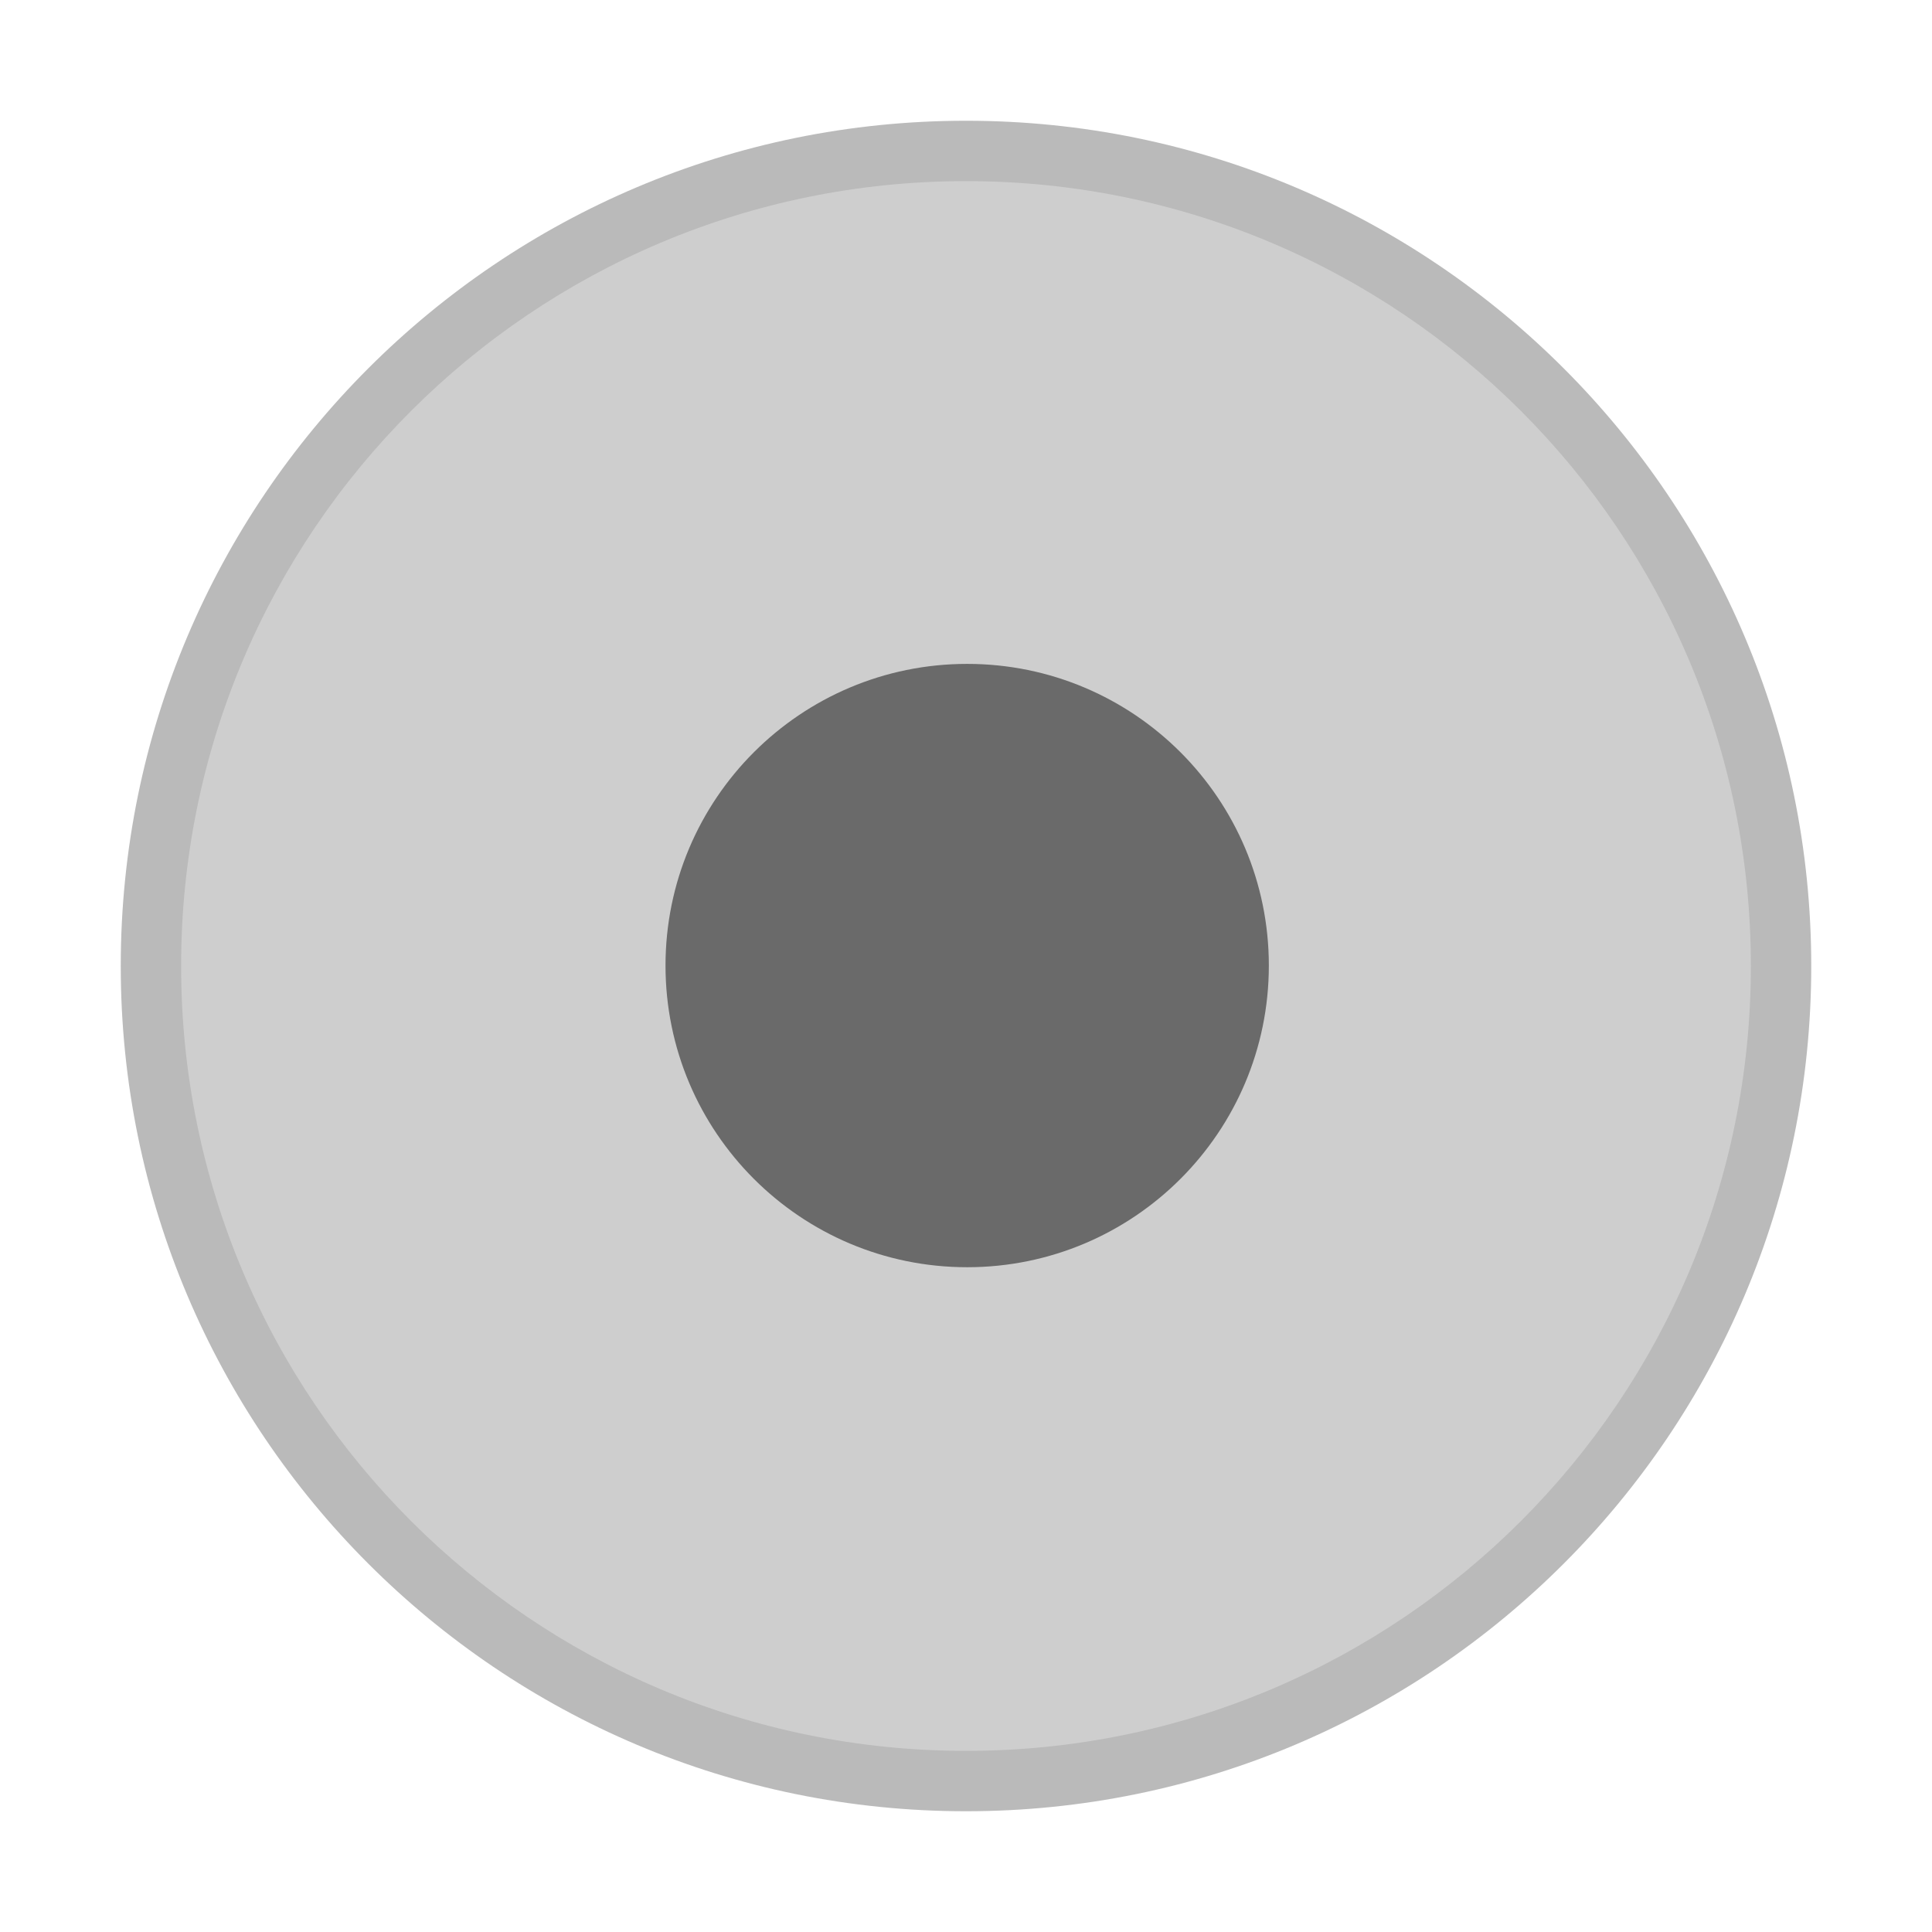
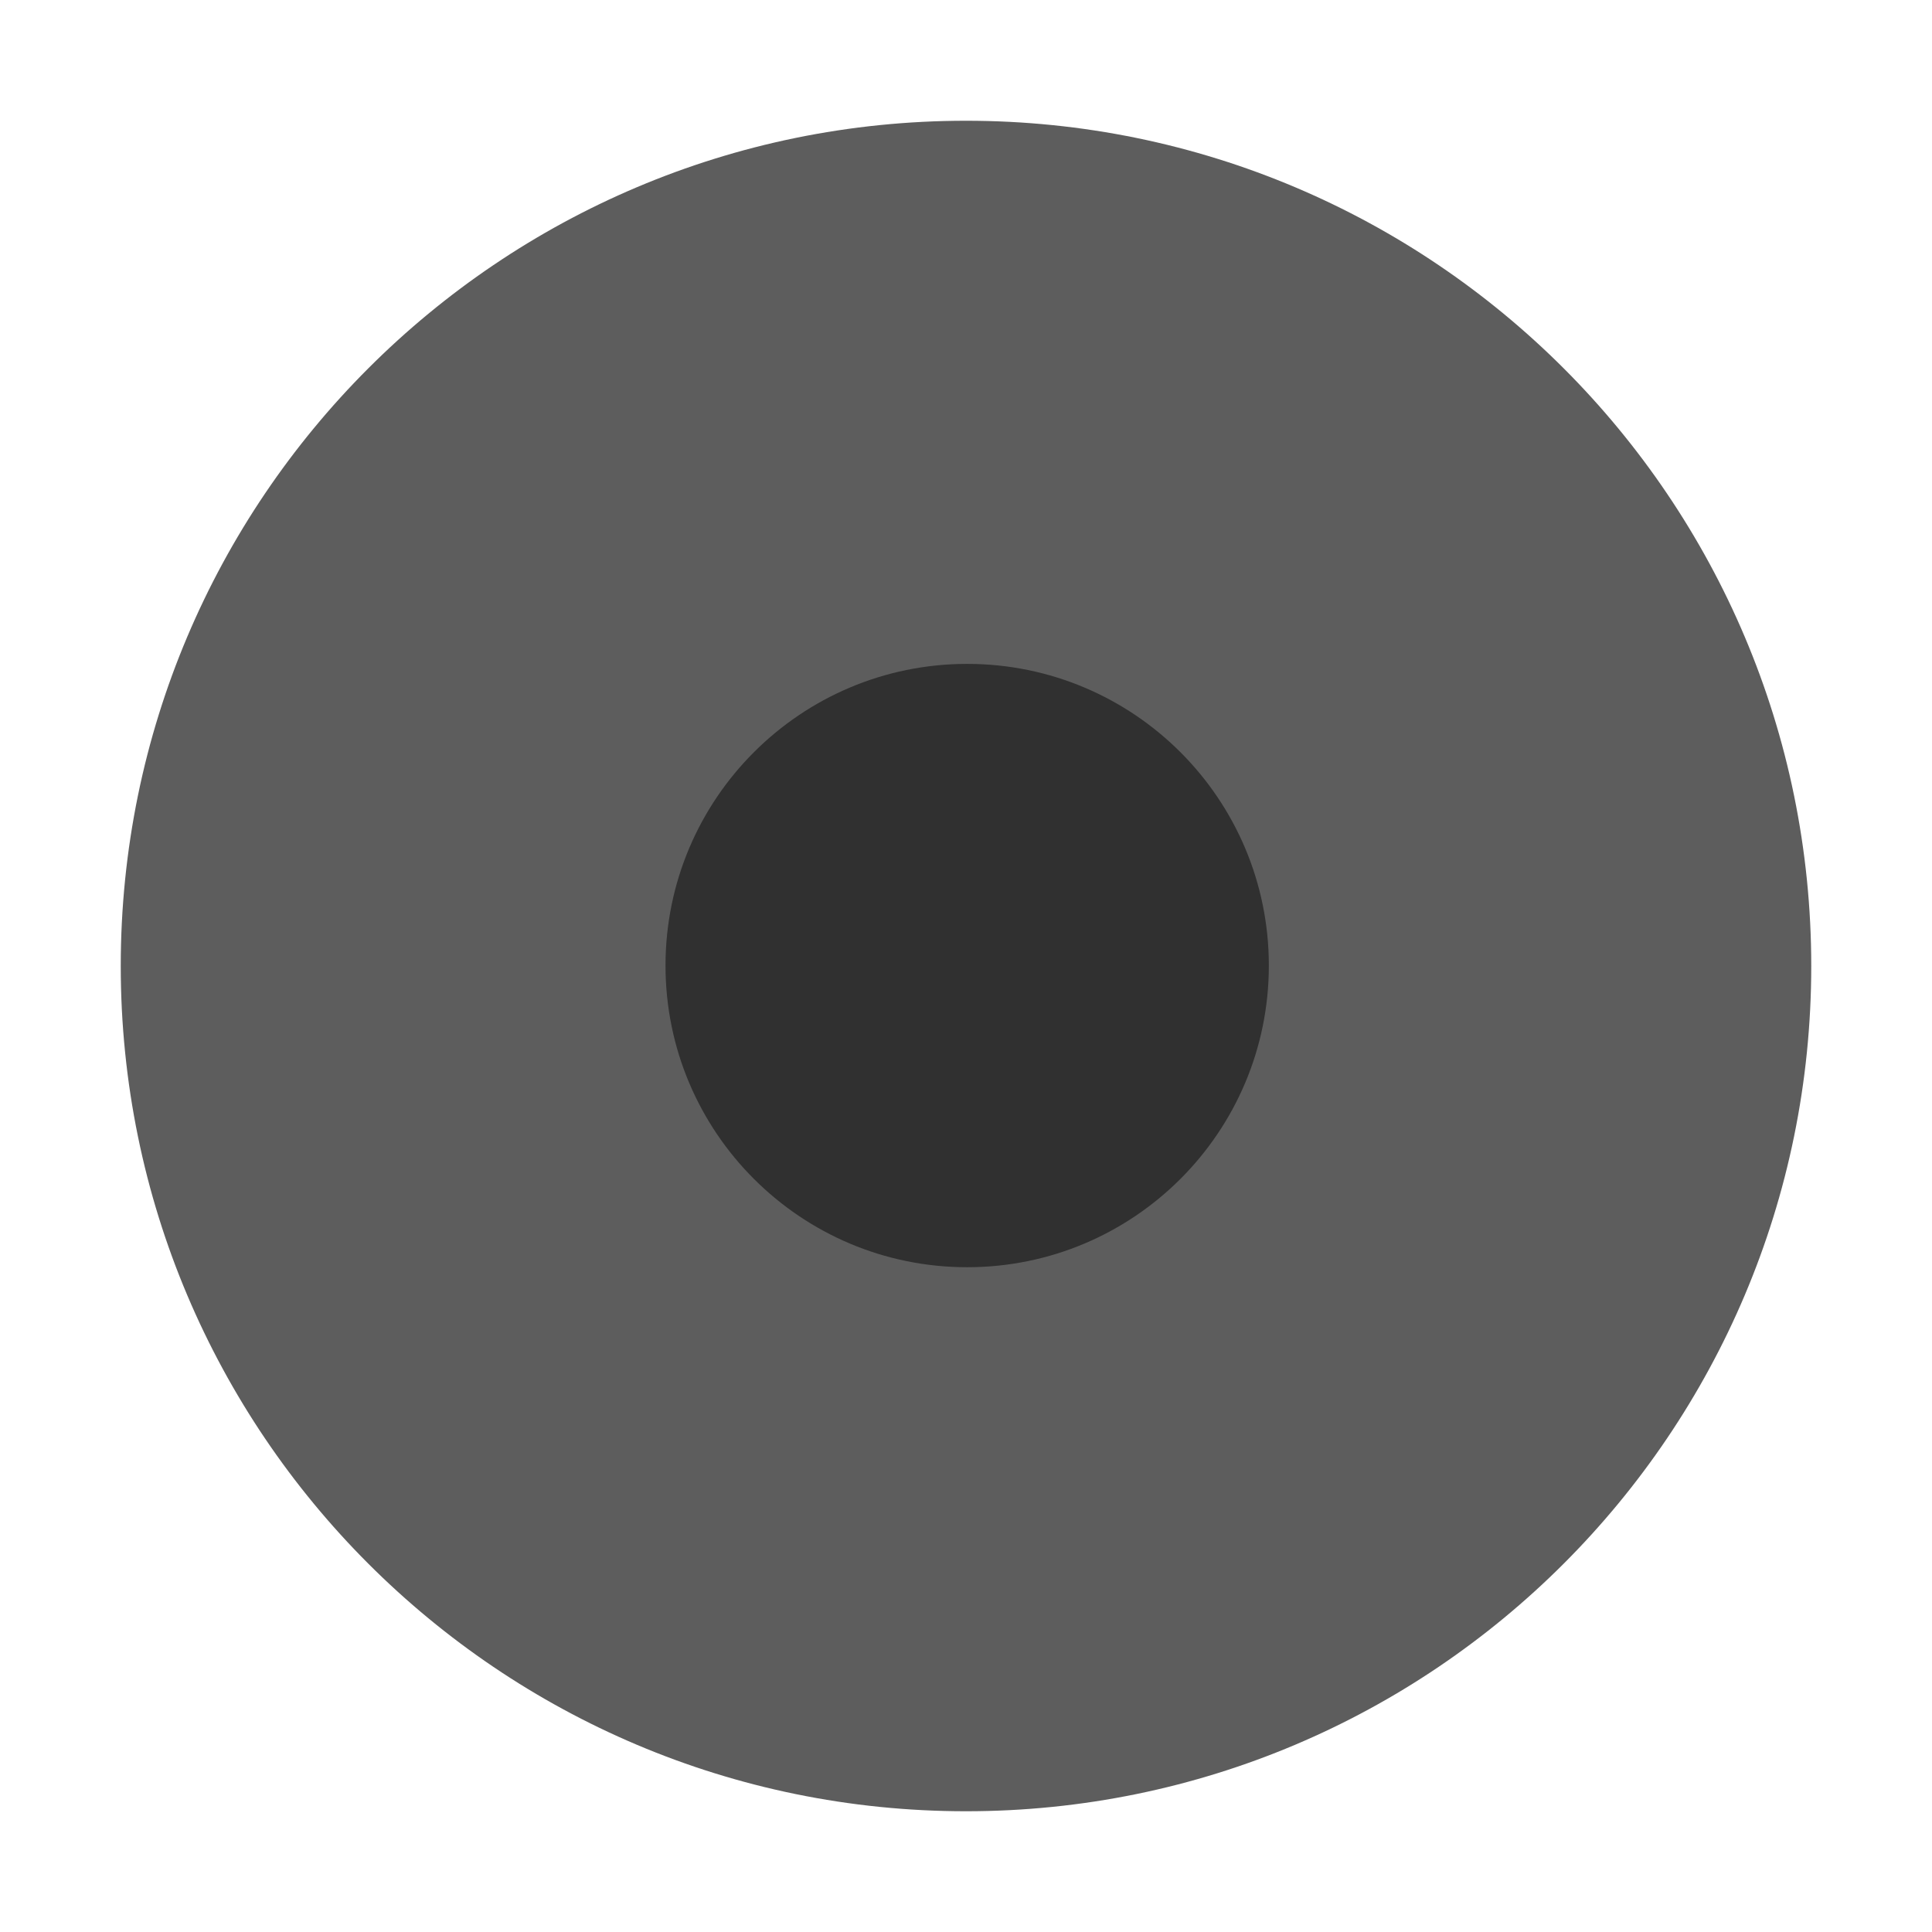
<svg xmlns="http://www.w3.org/2000/svg" width="16" height="16" version="1.1">
+   <path d="m8 15c3.866 0 7-3.134 7-7s-3.134-7-7-7c-3.866 0-7 3.134-7 7s3.134 7 7 7" fill="#5d5d5d" />
  <g id="titlebutton-minimize-backdrop" transform="translate(-253,268.64)">
    <rect x="253" y="-268.64" width="16" height="16" ry="1.6931e-5" opacity="0" stroke-width=".474" style="paint-order:markers stroke fill" />
-     <g transform="translate(254,-267.64)" enable-background="new">
-       <g transform="translate(-5,-1033.4)" fill-rule="evenodd">
-         <path d="m12 1047.4c3.866 0 7-3.134 7-7s-3.134-7-7-7c-3.866 0-7 3.134-7 7s3.134 7 7 7" fill="#bababa" />
-         <path d="m12 1046.9c3.59 0 6.5-2.91 6.5-6.5 0-3.59-2.91-6.5-6.5-6.5-3.59 0-6.5 2.91-6.5 6.5 0 3.59 2.91 6.5 6.5 6.5" fill="#cecece" />
-       </g>
-     </g>
+     <g transform="translate(254,-267.64)" enable-background="new" />
  </g>
  <g id="menu_focused_prelight" transform="matrix(3.7795 0 0 3.7795 -384 -278.52)">
    <rect x="101.6" y="73.692" width="4.233" height="4.233" ry="4.4796e-6" opacity="0" stroke-width=".126" style="paint-order:markers stroke fill" />
    <circle transform="scale(1,-1)" cx="103.72" cy="-75.808" r=".661" fill="#000000" fill-opacity=".968" opacity=".5" />
  </g>
</svg>
